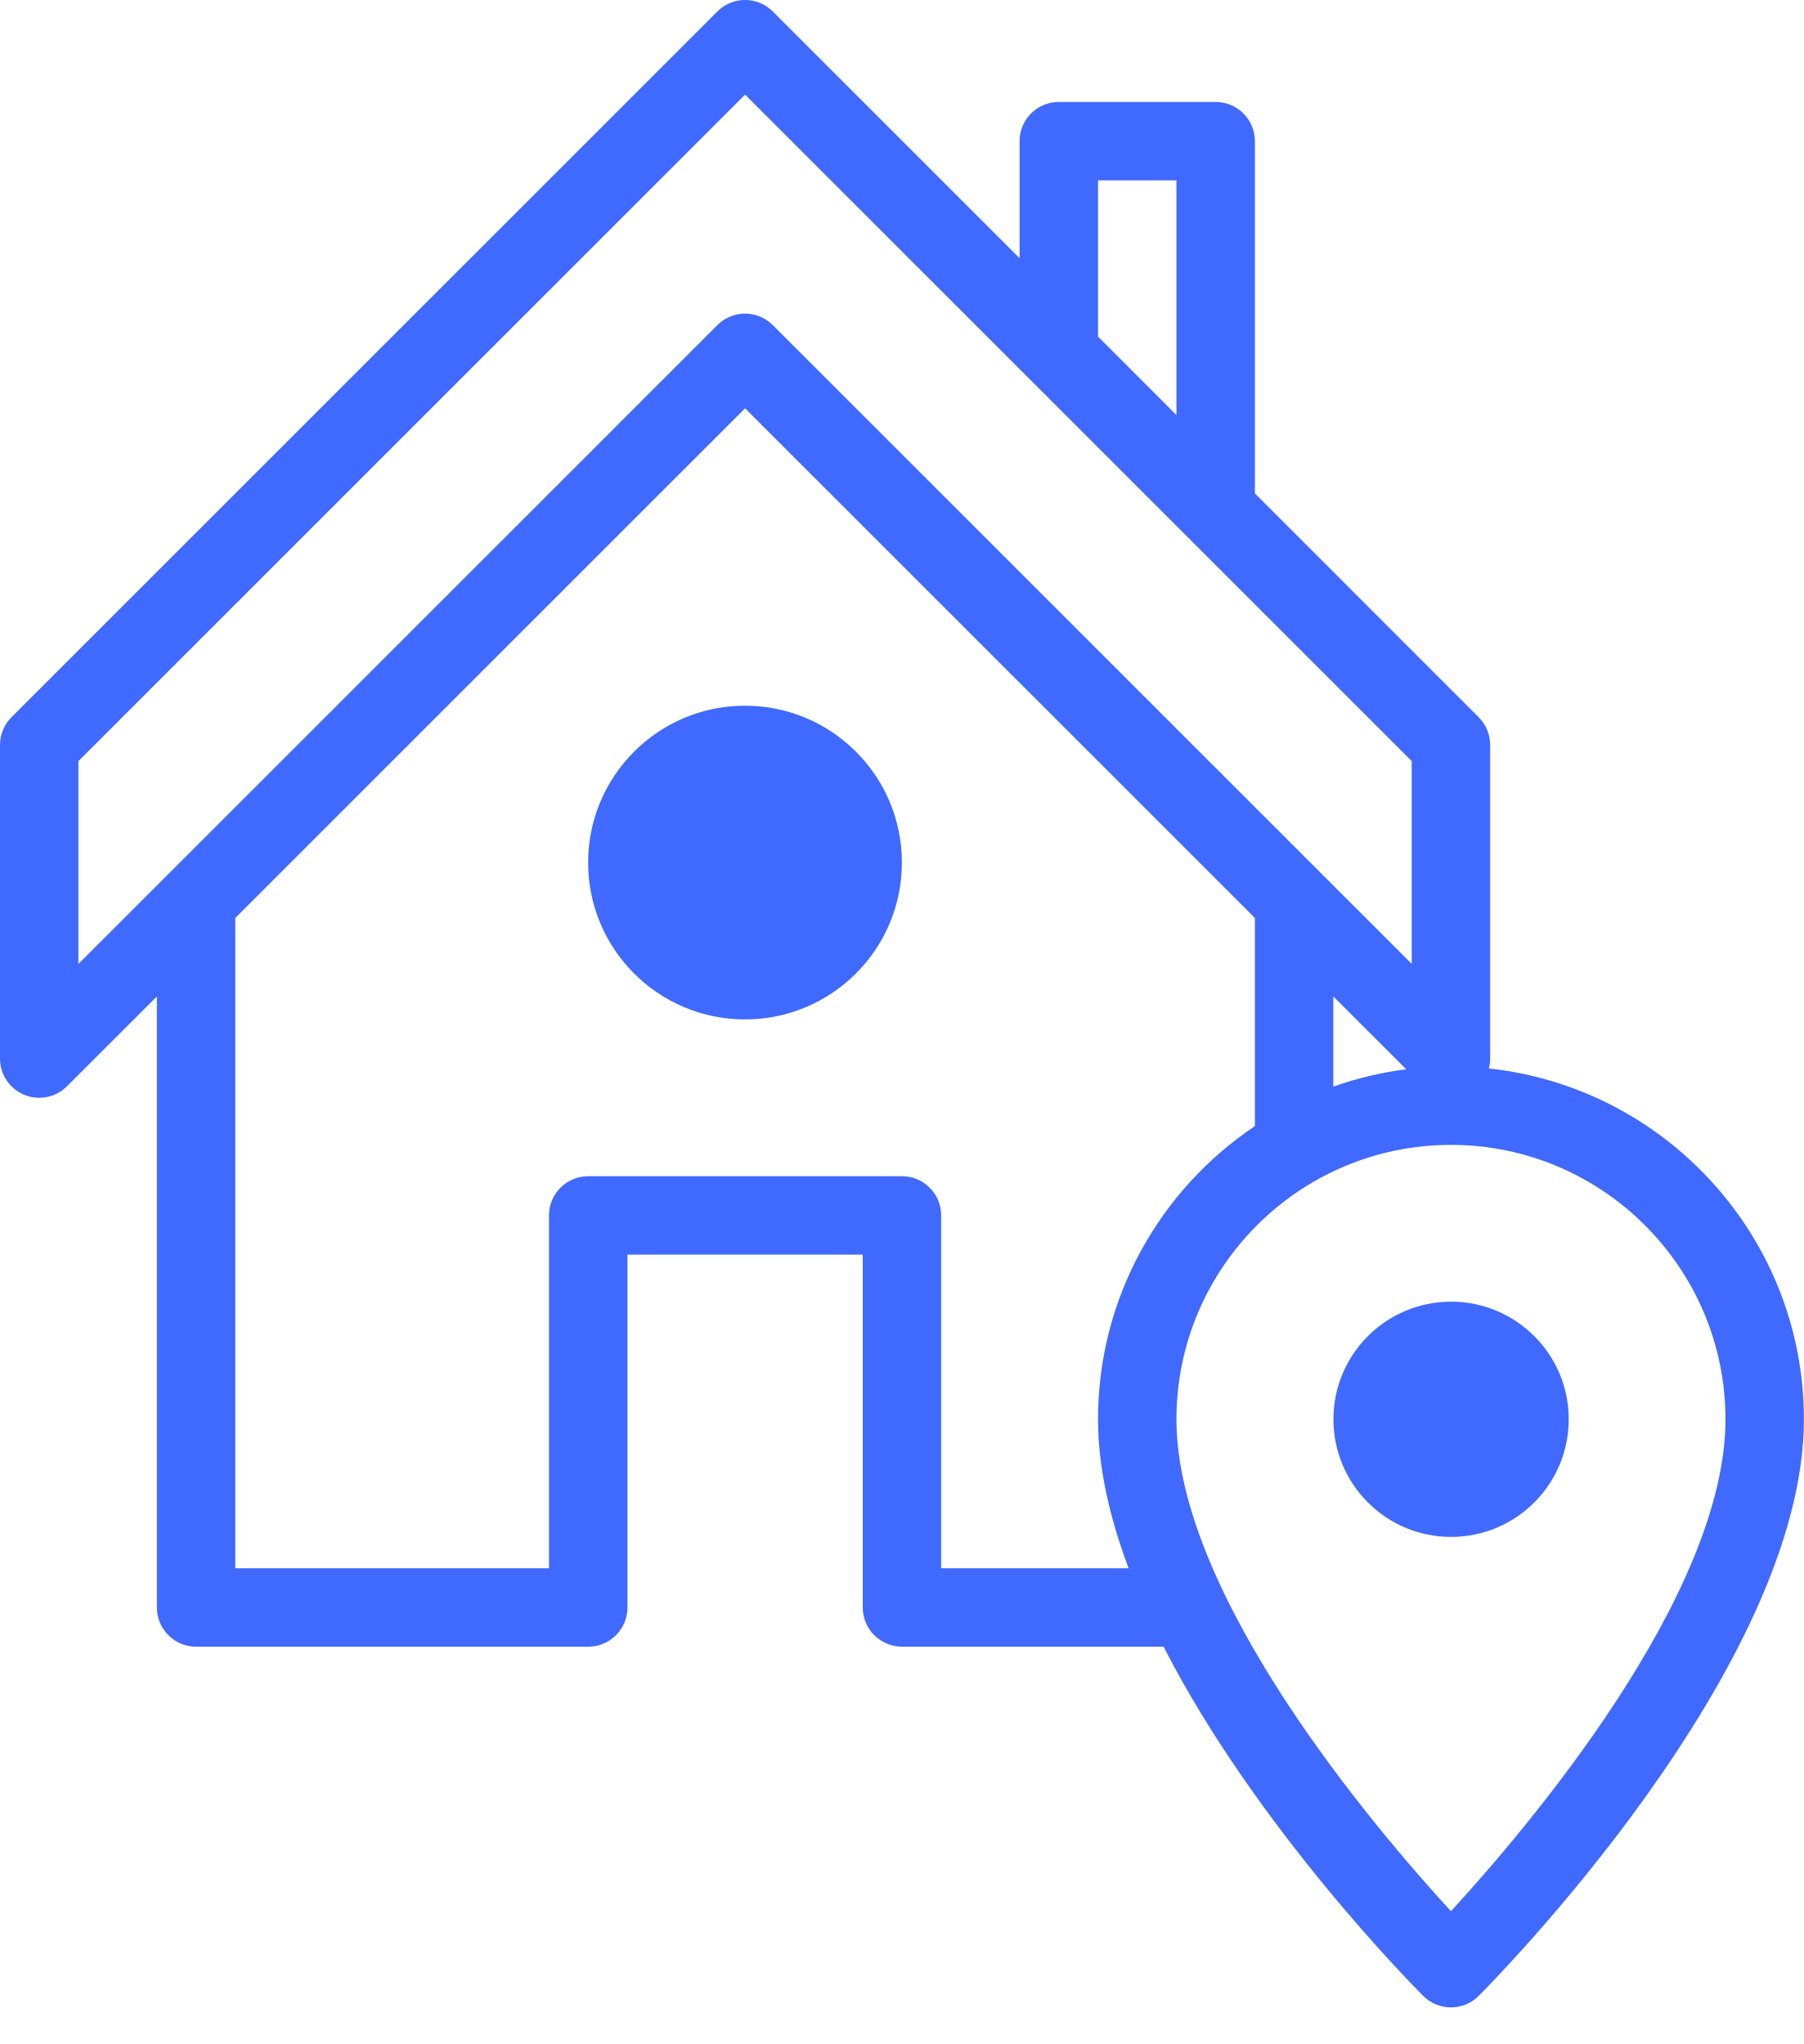
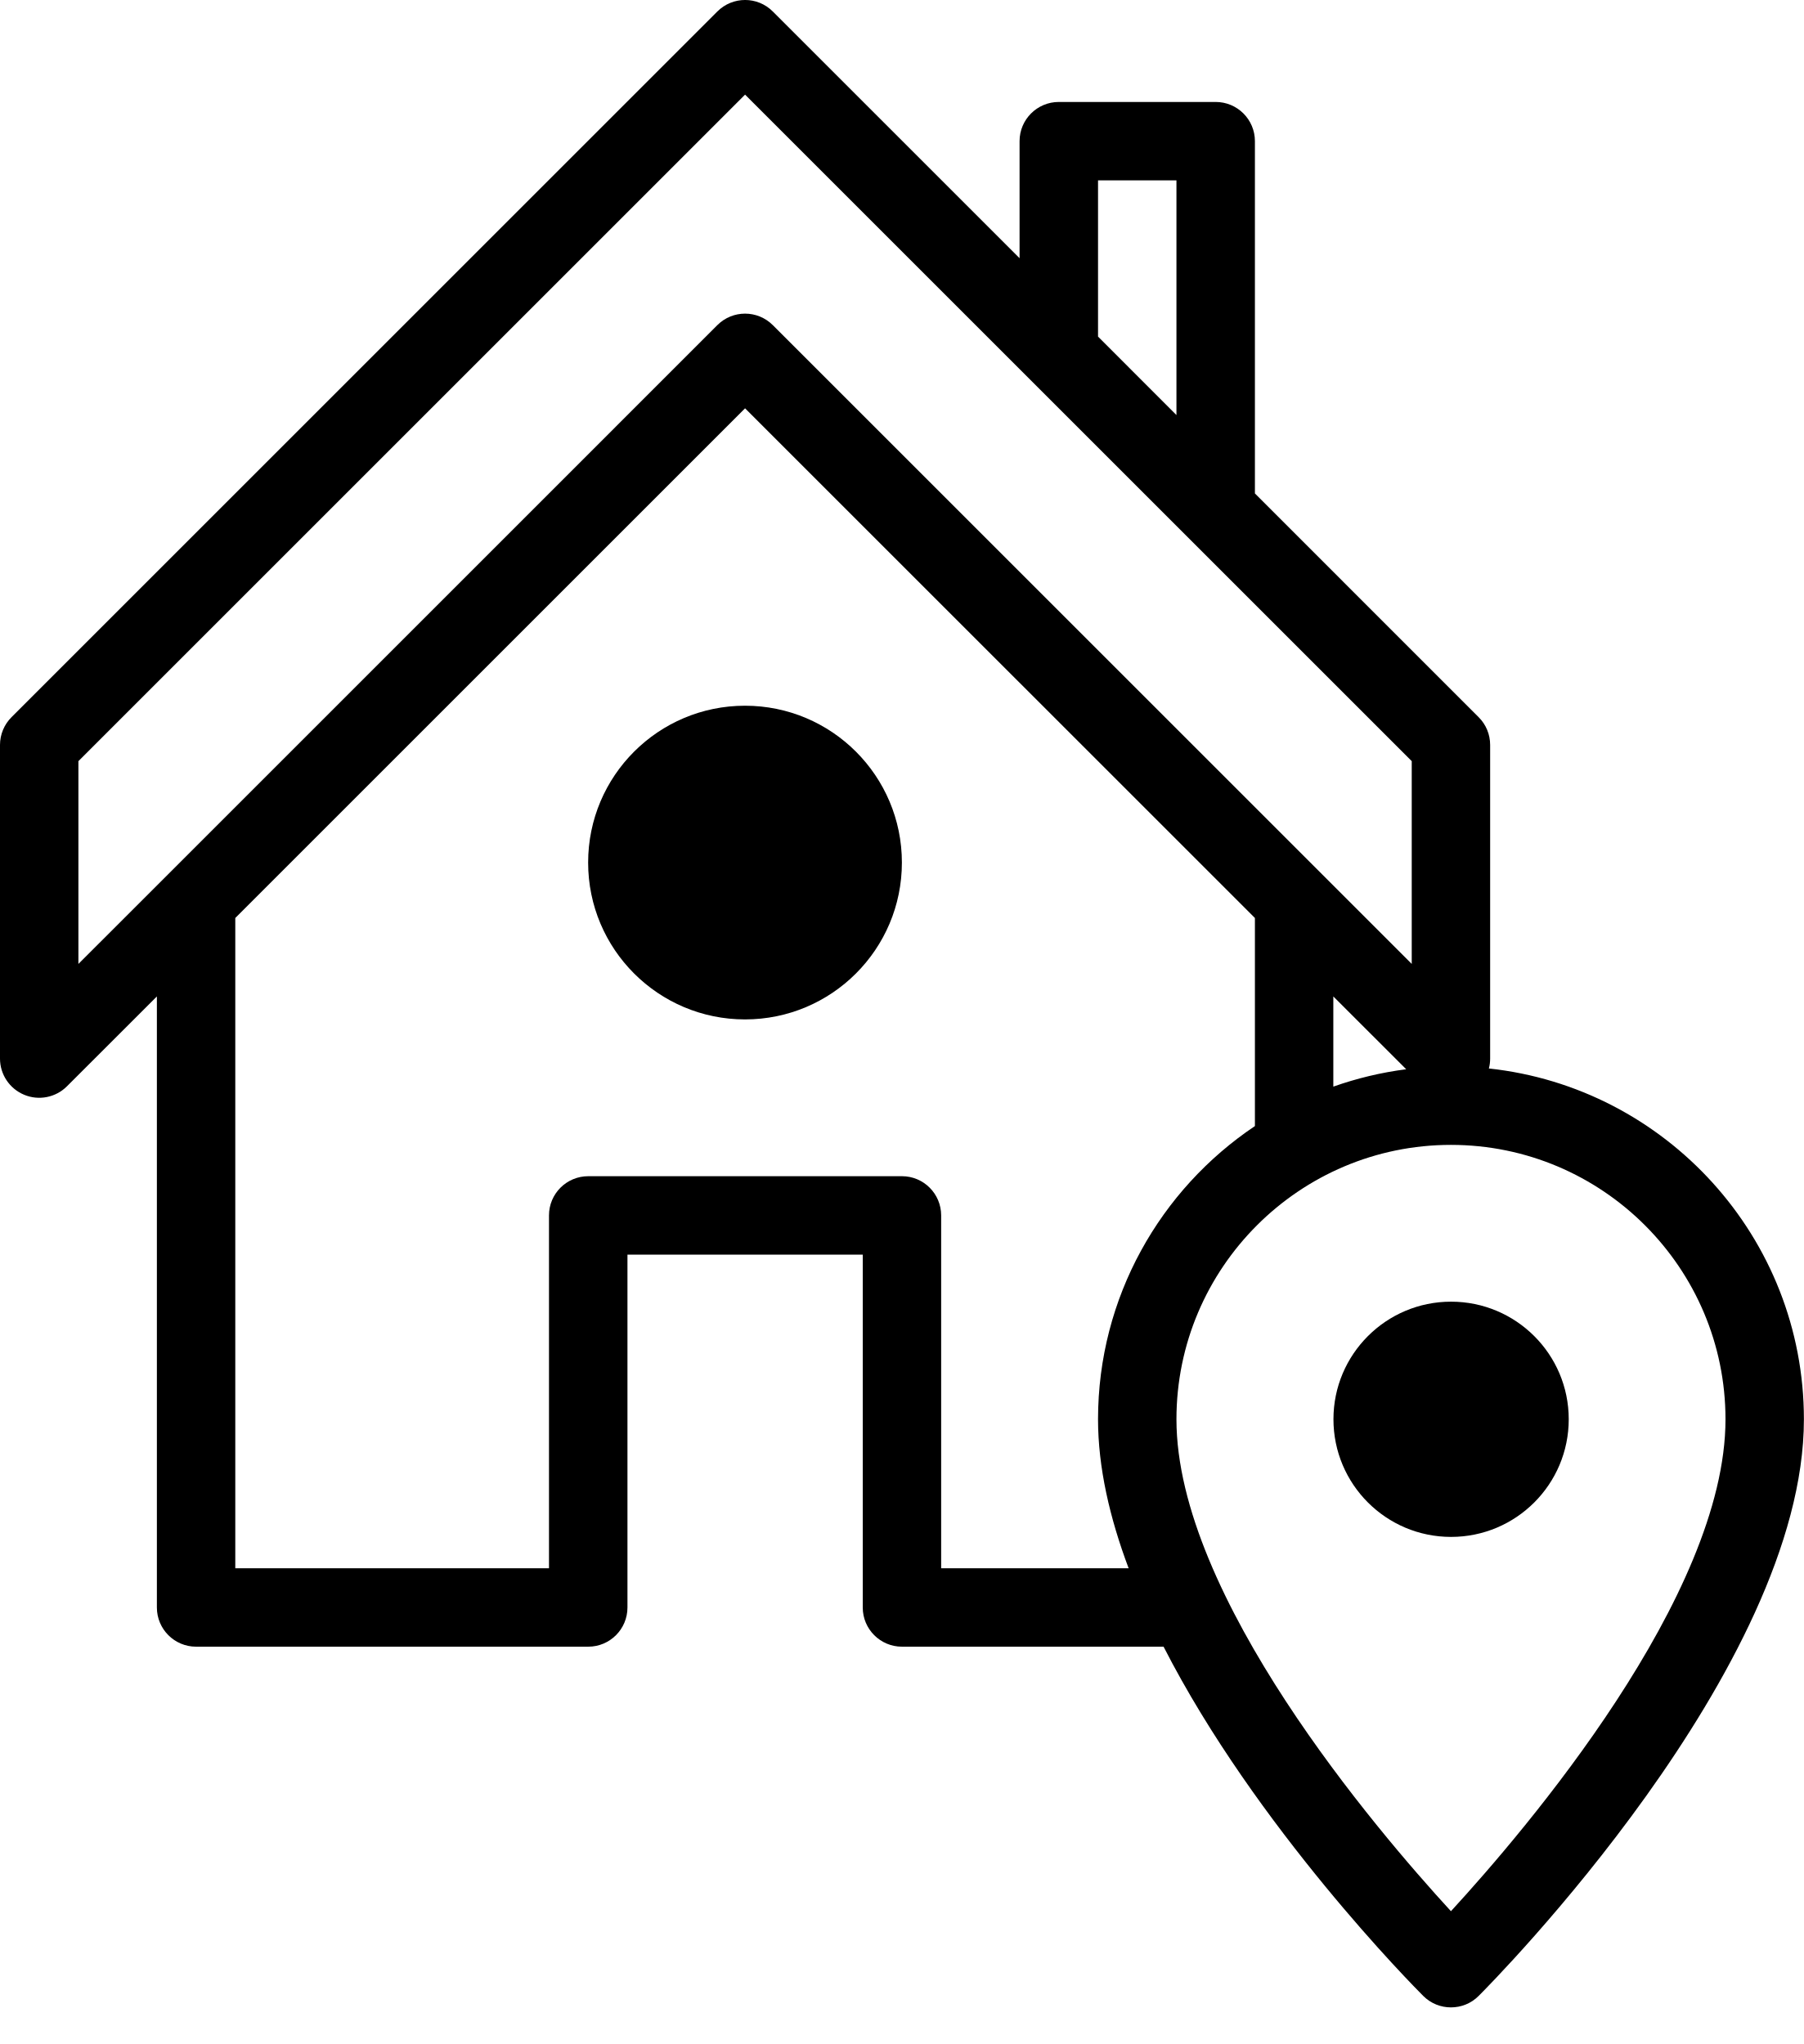
<svg xmlns="http://www.w3.org/2000/svg" width="30" height="34" viewBox="0 0 30 34" fill="none">
-   <path d="M12.39 16.957C13.831 16.957 14.999 15.789 14.999 14.348C14.999 12.907 13.831 11.739 12.39 11.739C10.949 11.739 9.781 12.907 9.781 14.348C9.781 15.789 10.949 16.957 12.39 16.957Z" fill="#4069FF" />
-   <path d="M24.132 25.565C25.213 25.565 26.089 24.689 26.089 23.608C26.089 22.528 25.213 21.652 24.132 21.652C23.052 21.652 22.176 22.528 22.176 23.608C22.176 24.689 23.052 25.565 24.132 25.565Z" fill="#4069FF" />
-   <path d="M24.761 17.773C24.775 17.72 24.782 17.665 24.782 17.609V12.391C24.782 12.218 24.714 12.052 24.591 11.93L20.87 8.208V2.348C20.87 1.988 20.578 1.696 20.217 1.696H17.609C17.248 1.696 16.956 1.988 16.956 2.348V4.295L12.852 0.191C12.598 -0.064 12.185 -0.064 11.93 0.191L0.191 11.93C0.069 12.052 0 12.218 0 12.391V17.609C0 17.872 0.159 18.11 0.403 18.211C0.646 18.312 0.927 18.256 1.113 18.07L2.609 16.575V26.739C2.609 27.099 2.901 27.391 3.261 27.391H9.783C10.143 27.391 10.435 27.099 10.435 26.739V20.87H14.348V26.739C14.348 27.099 14.64 27.391 15 27.391H19.351C20.885 30.392 23.513 33.044 23.669 33.2C23.797 33.328 23.963 33.391 24.13 33.391C24.297 33.391 24.464 33.328 24.591 33.2C24.812 32.98 30 27.744 30 23.609C30 20.585 27.702 18.089 24.761 17.773ZM23.386 17.786C22.966 17.84 22.561 17.938 22.174 18.075V16.575L23.386 17.786ZM18.261 3H19.565V6.904L18.261 5.599V3ZM1.304 12.661L12.391 1.574L23.478 12.661V16.034L21.983 14.539L21.983 14.539L12.852 5.408C12.725 5.281 12.558 5.217 12.391 5.217C12.224 5.217 12.057 5.281 11.93 5.408L2.8 14.539L2.8 14.539L1.304 16.034V12.661ZM15.652 26.087V20.217C15.652 19.857 15.36 19.565 15 19.565H9.783C9.422 19.565 9.13 19.857 9.13 20.217V26.087H3.913V15.27L12.391 6.792L20.87 15.27V18.731C19.298 19.785 18.261 21.578 18.261 23.609C18.261 24.408 18.455 25.249 18.77 26.087H15.652V26.087ZM24.13 31.791C22.888 30.438 19.565 26.547 19.565 23.609C19.565 21.091 21.613 19.044 24.13 19.044C26.648 19.044 28.696 21.091 28.696 23.609C28.696 26.547 25.373 30.438 24.13 31.791Z" fill="#4069FF" />
+   <path d="M12.39 16.957C13.831 16.957 14.999 15.789 14.999 14.348C14.999 12.907 13.831 11.739 12.39 11.739C10.949 11.739 9.781 12.907 9.781 14.348C9.781 15.789 10.949 16.957 12.39 16.957Z" fill="#000" />
+   <path d="M24.132 25.565C25.213 25.565 26.089 24.689 26.089 23.608C26.089 22.528 25.213 21.652 24.132 21.652C23.052 21.652 22.176 22.528 22.176 23.608C22.176 24.689 23.052 25.565 24.132 25.565Z" fill="#000" />
+   <path d="M24.761 17.773C24.775 17.72 24.782 17.665 24.782 17.609V12.391C24.782 12.218 24.714 12.052 24.591 11.93L20.87 8.208V2.348C20.87 1.988 20.578 1.696 20.217 1.696H17.609C17.248 1.696 16.956 1.988 16.956 2.348V4.295L12.852 0.191C12.598 -0.064 12.185 -0.064 11.93 0.191L0.191 11.93C0.069 12.052 0 12.218 0 12.391V17.609C0 17.872 0.159 18.11 0.403 18.211C0.646 18.312 0.927 18.256 1.113 18.07L2.609 16.575V26.739C2.609 27.099 2.901 27.391 3.261 27.391H9.783C10.143 27.391 10.435 27.099 10.435 26.739V20.87H14.348V26.739C14.348 27.099 14.64 27.391 15 27.391H19.351C20.885 30.392 23.513 33.044 23.669 33.2C23.797 33.328 23.963 33.391 24.13 33.391C24.297 33.391 24.464 33.328 24.591 33.2C24.812 32.98 30 27.744 30 23.609C30 20.585 27.702 18.089 24.761 17.773ZM23.386 17.786C22.966 17.84 22.561 17.938 22.174 18.075V16.575L23.386 17.786ZM18.261 3H19.565V6.904L18.261 5.599V3ZM1.304 12.661L12.391 1.574L23.478 12.661V16.034L21.983 14.539L21.983 14.539L12.852 5.408C12.725 5.281 12.558 5.217 12.391 5.217C12.224 5.217 12.057 5.281 11.93 5.408L2.8 14.539L2.8 14.539L1.304 16.034V12.661ZM15.652 26.087V20.217C15.652 19.857 15.36 19.565 15 19.565H9.783C9.422 19.565 9.13 19.857 9.13 20.217V26.087H3.913V15.27L12.391 6.792L20.87 15.27V18.731C19.298 19.785 18.261 21.578 18.261 23.609C18.261 24.408 18.455 25.249 18.77 26.087H15.652V26.087ZM24.13 31.791C22.888 30.438 19.565 26.547 19.565 23.609C19.565 21.091 21.613 19.044 24.13 19.044C26.648 19.044 28.696 21.091 28.696 23.609C28.696 26.547 25.373 30.438 24.13 31.791Z" fill="#000" />
</svg>
